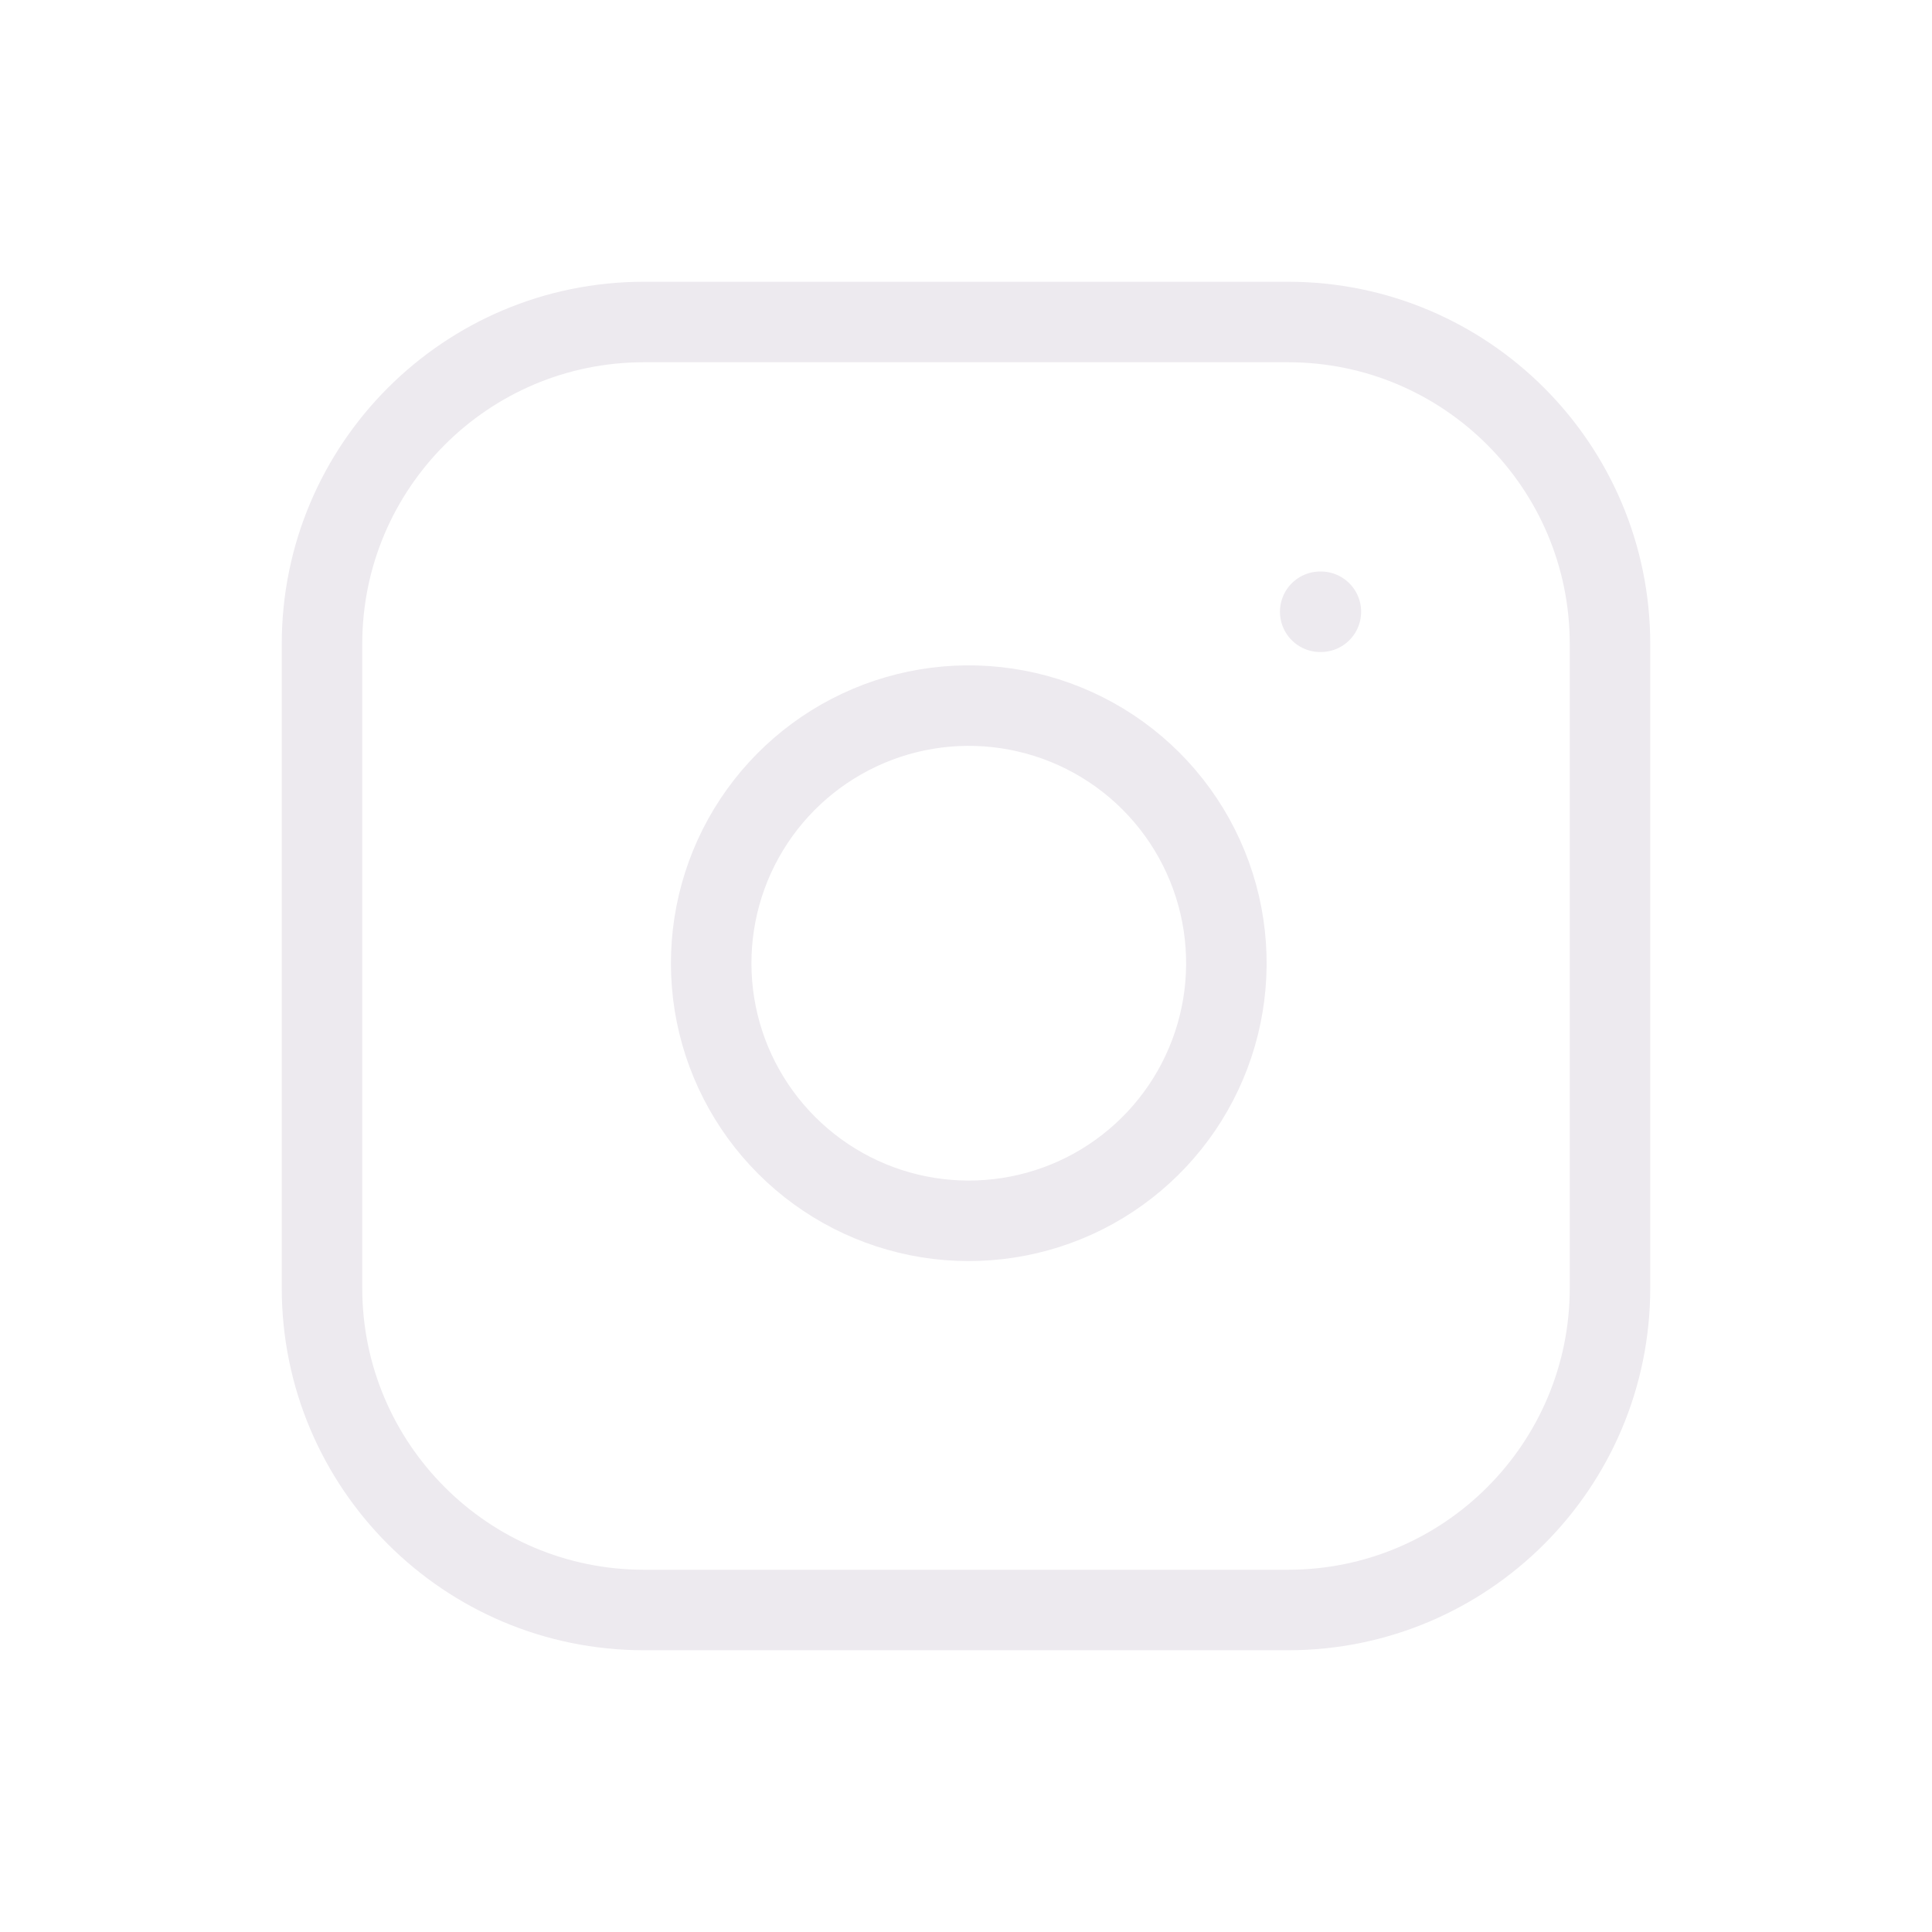
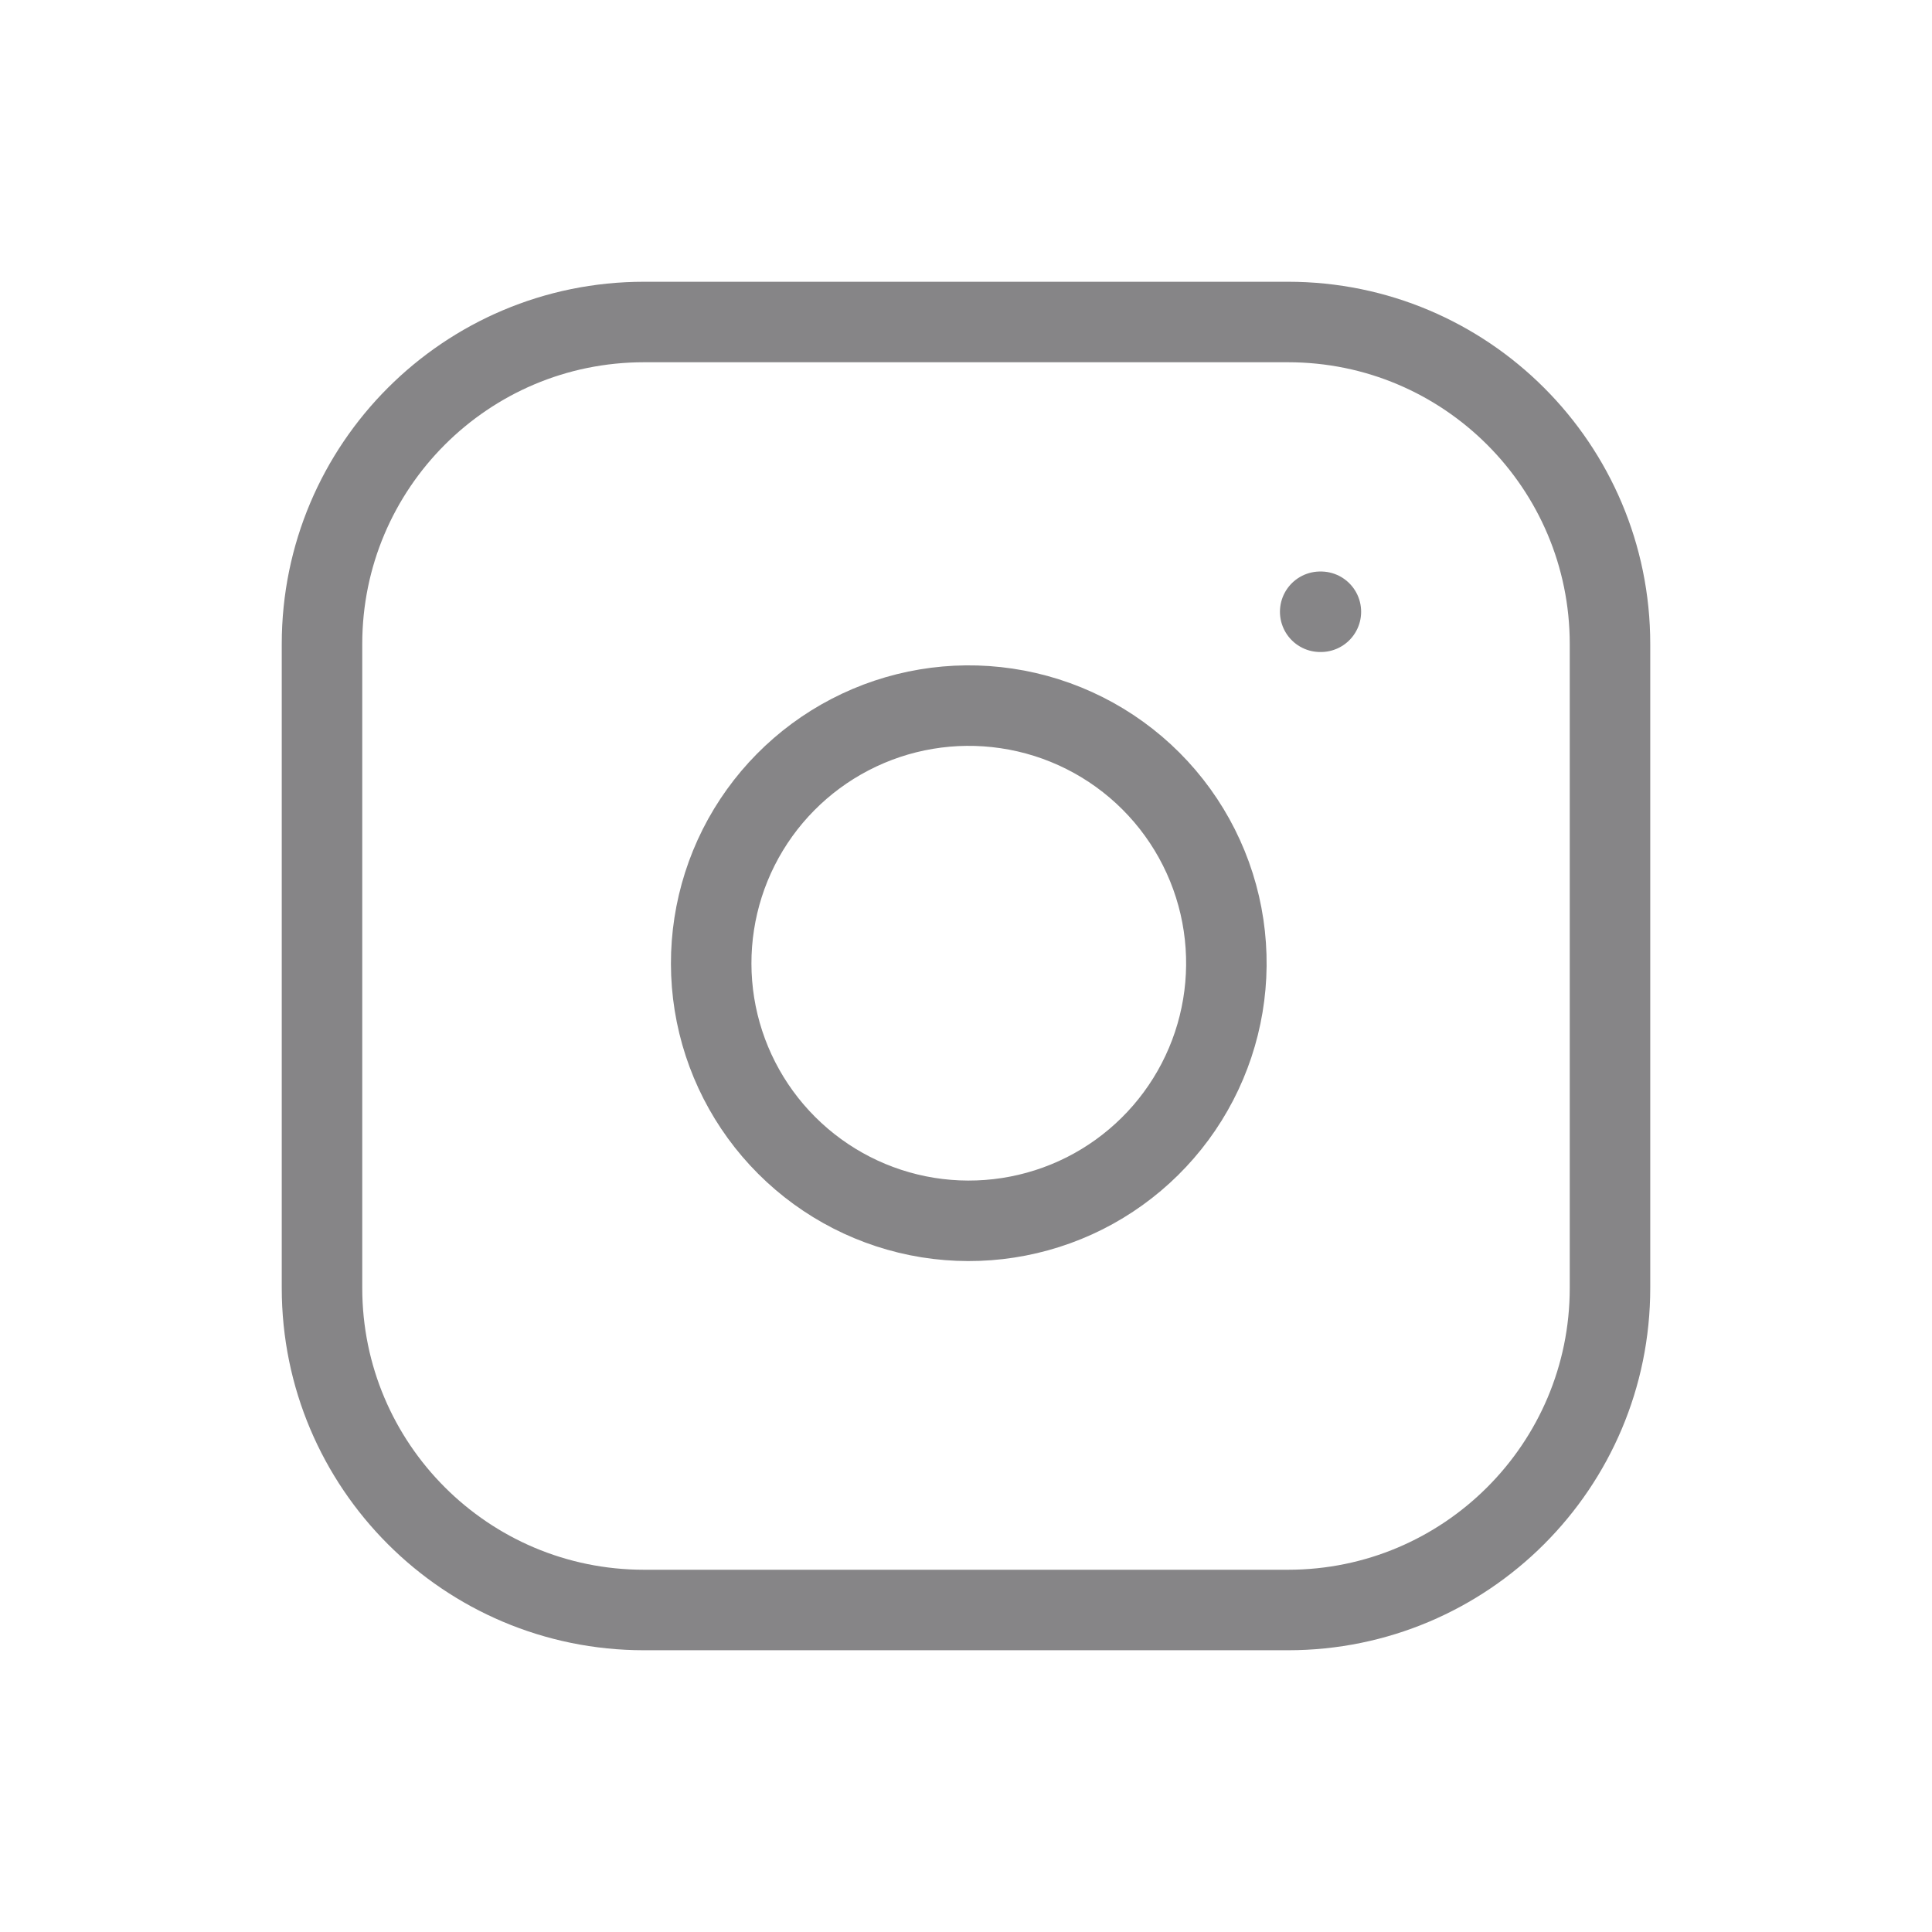
- <svg xmlns="http://www.w3.org/2000/svg" viewBox="0 0 48 48" fill="none">
-   <path d="M32 8H16C11.582 8 8 11.582 8 16V32C8 36.418 11.582 40 16 40H32C36.418 40 40 36.418 40 32V16C40 11.582 36.418 8 32 8Z" stroke="#EDEAEF" stroke-width="2" stroke-linecap="round" stroke-linejoin="round" />
-   <path d="M30.4 22.992C30.597 24.324 30.37 25.683 29.75 26.878C29.13 28.073 28.149 29.042 26.947 29.648C25.744 30.253 24.381 30.463 23.052 30.25C21.723 30.036 20.496 29.408 19.544 28.456C18.592 27.504 17.964 26.277 17.75 24.948C17.537 23.619 17.747 22.256 18.352 21.053C18.958 19.851 19.927 18.87 21.122 18.25C22.316 17.63 23.676 17.402 25.008 17.6C26.366 17.801 27.624 18.434 28.595 19.405C29.566 20.376 30.199 21.634 30.4 22.992Z" stroke="#EDEAEF" stroke-width="2" stroke-linecap="round" stroke-linejoin="round" />
-   <path d="M32.8 15.199H32.817" stroke="#EDEAEF" stroke-width="2" stroke-linecap="round" stroke-linejoin="round" />
+ <svg xmlns="http://www.w3.org/2000/svg" width="48" height="48" viewBox="0 0 48 48" fill="none">
+   <path d="M32 8H16C11.582 8 8 11.582 8 16V32C8 36.418 11.582 40 16 40H32C36.418 40 40 36.418 40 32V16C40 11.582 36.418 8 32 8Z" stroke="#868587" stroke-width="2" stroke-linecap="round" stroke-linejoin="round" />
+   <path d="M30.4 22.992C30.597 24.324 30.37 25.683 29.75 26.878C29.13 28.073 28.149 29.042 26.947 29.648C25.744 30.253 24.381 30.463 23.052 30.25C21.723 30.036 20.496 29.408 19.544 28.456C18.592 27.504 17.964 26.277 17.75 24.948C17.537 23.619 17.747 22.256 18.352 21.053C18.958 19.851 19.927 18.87 21.122 18.25C22.316 17.63 23.676 17.402 25.008 17.6C26.366 17.801 27.624 18.434 28.595 19.405C29.566 20.376 30.199 21.634 30.4 22.992Z" stroke="#868587" stroke-width="2" stroke-linecap="round" stroke-linejoin="round" />
+   <path d="M32.8 15.199H32.817" stroke="#868587" stroke-width="2" stroke-linecap="round" stroke-linejoin="round" />
</svg>
